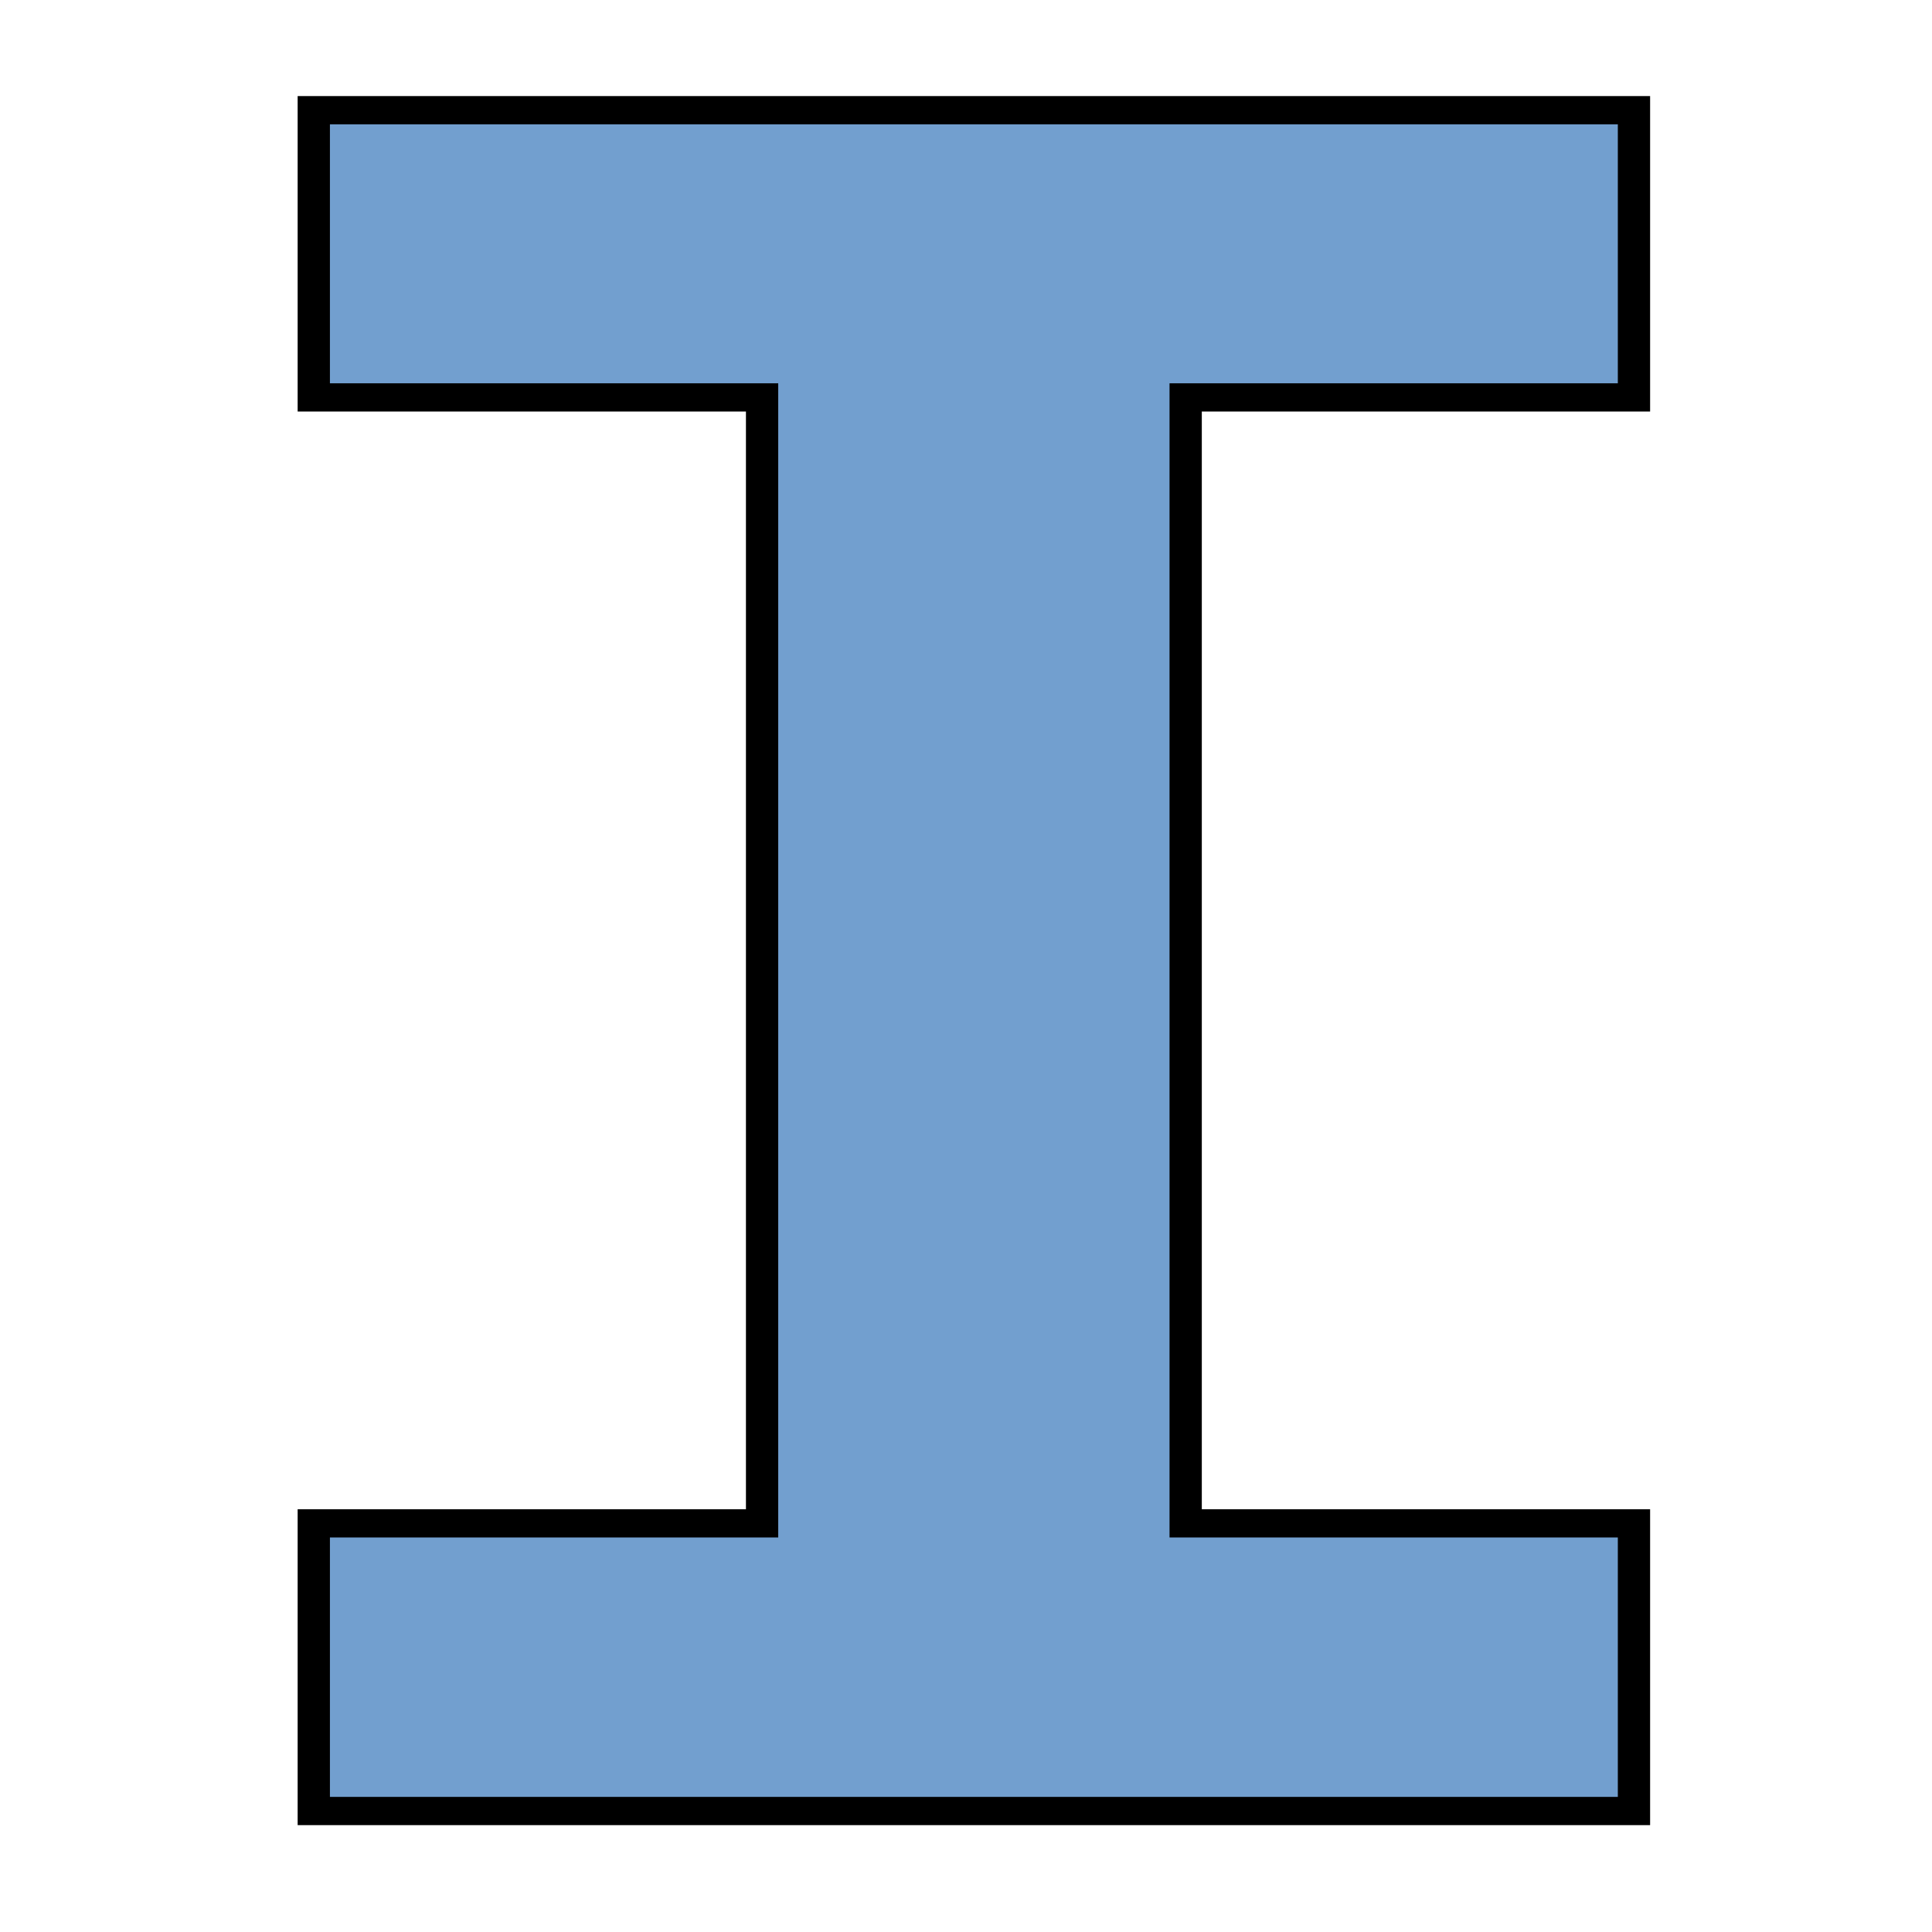
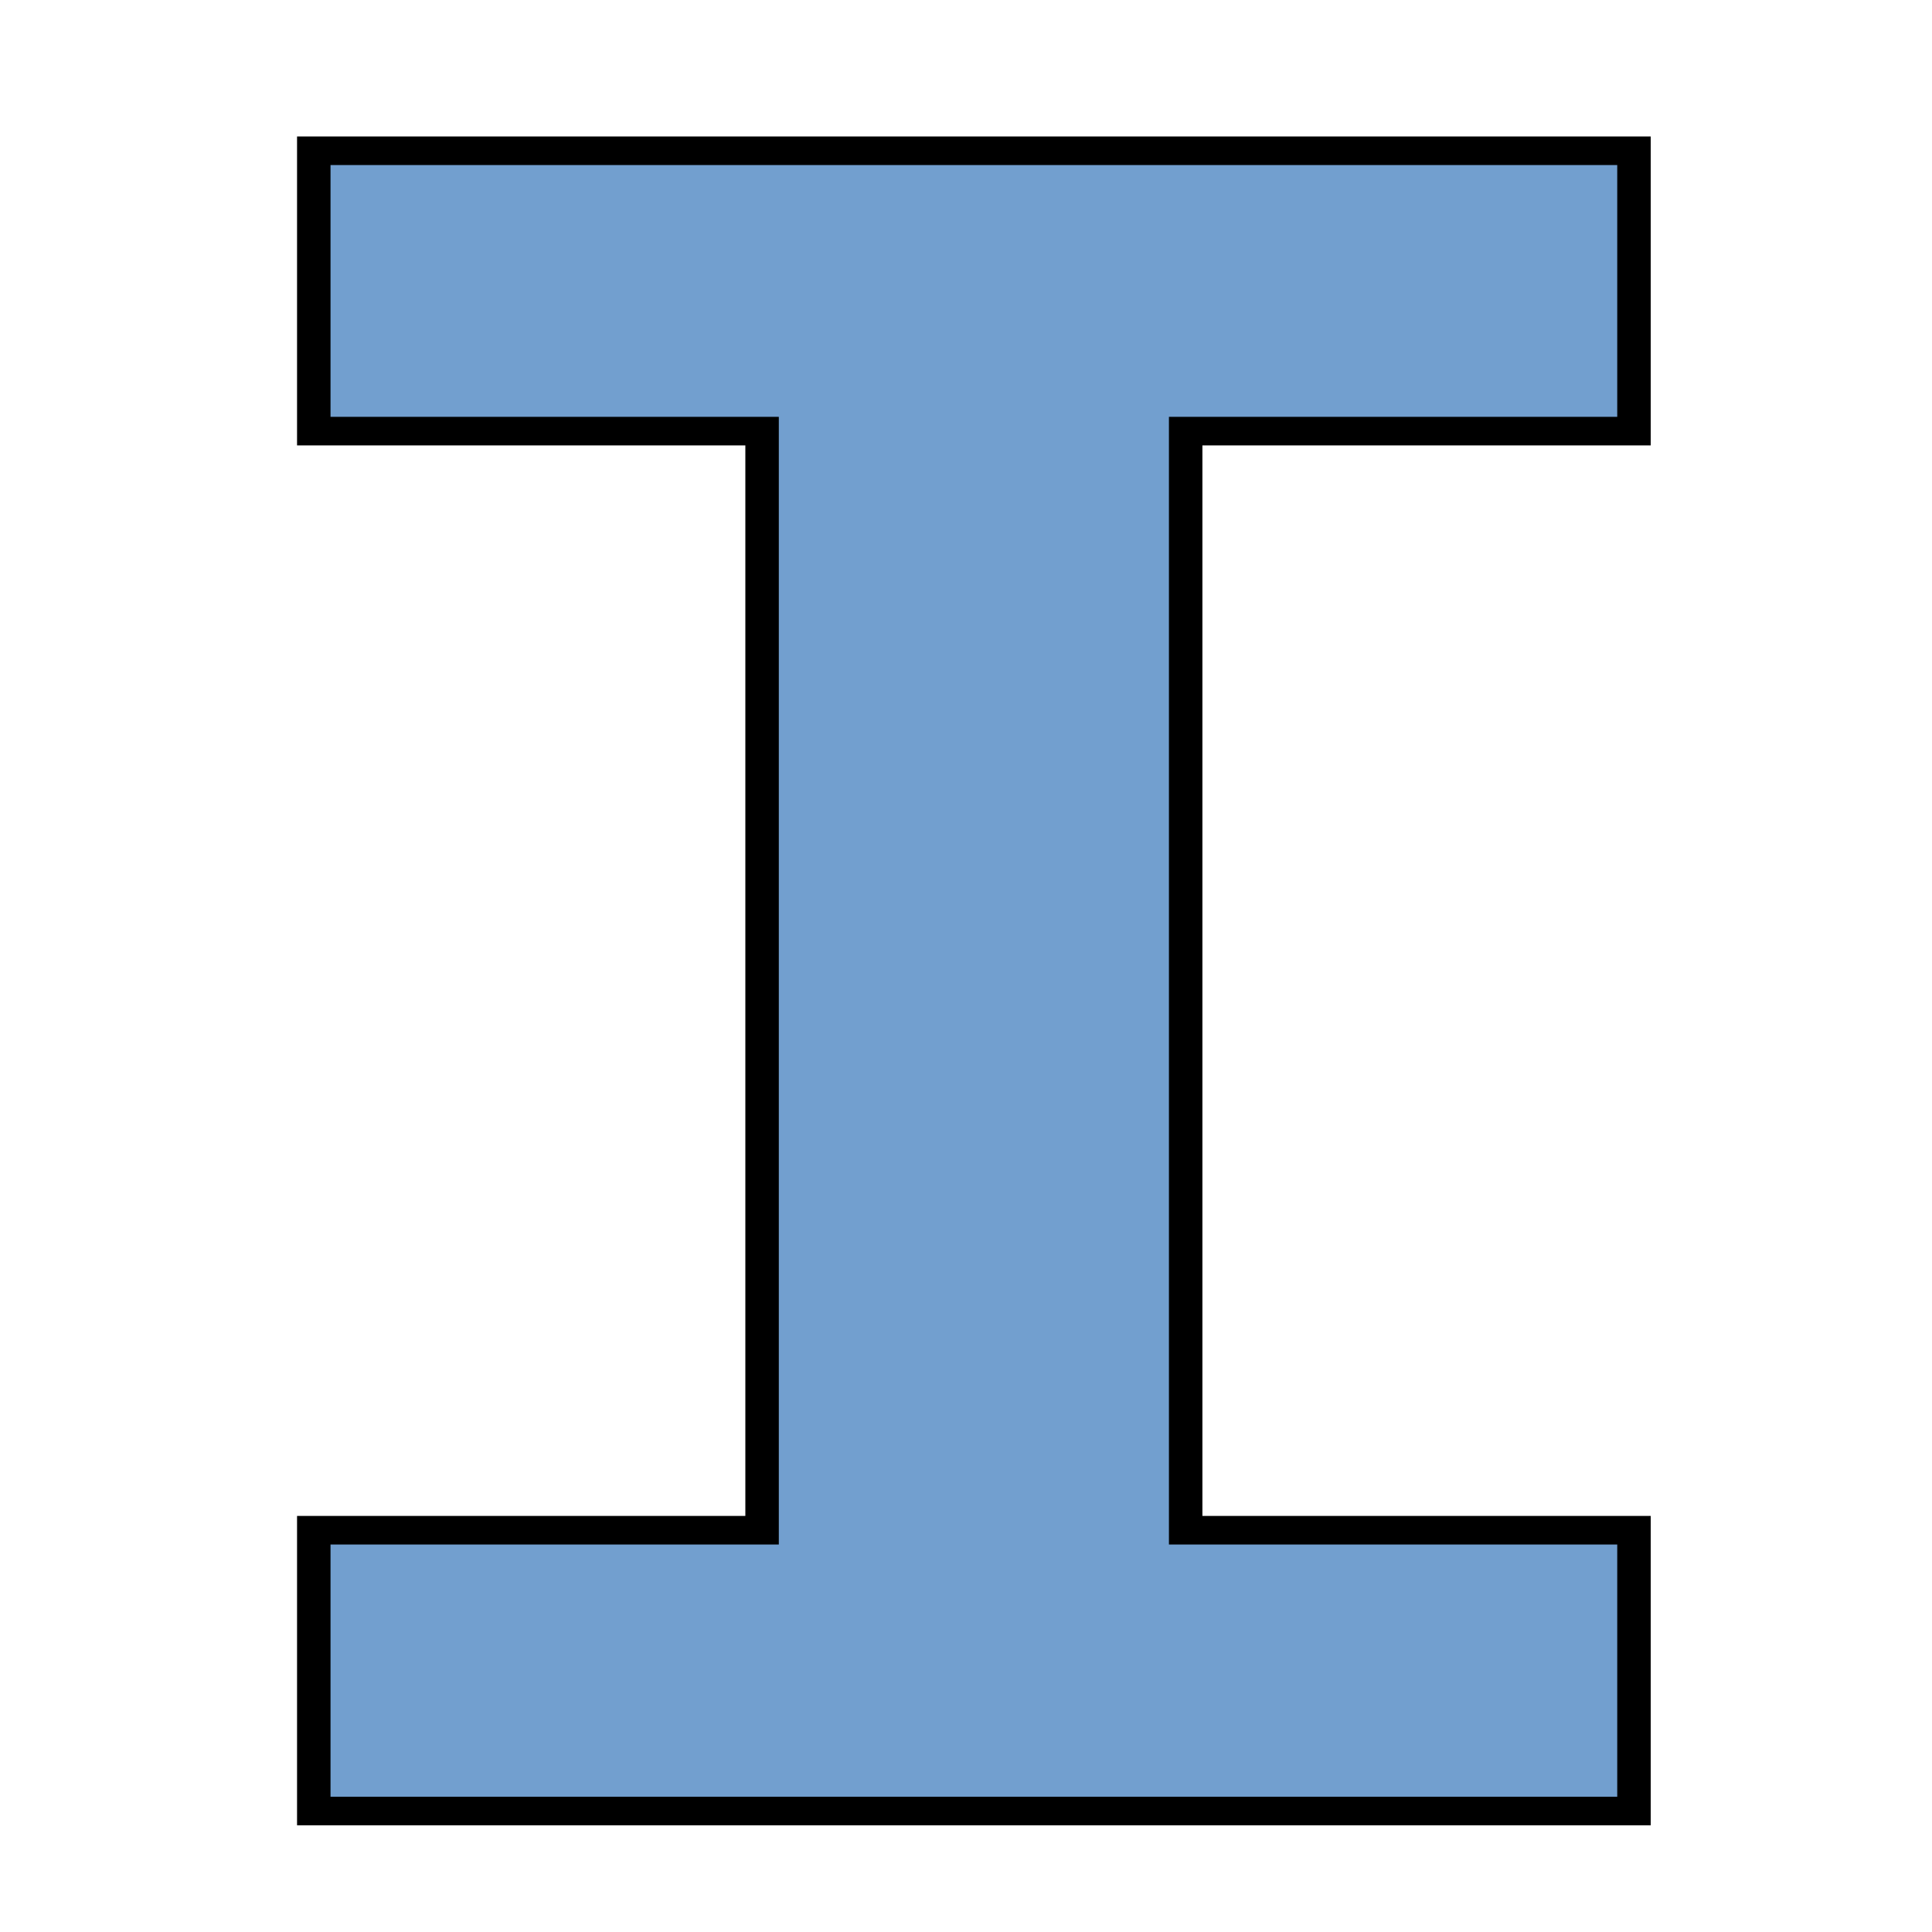
<svg xmlns="http://www.w3.org/2000/svg" id="SVGRoot" width="64px" height="64px" version="1.1" viewBox="0 0 64 64">
-   <g fill="#729fcf">
-     <g transform="matrix(1.1086 0 0 .9286 -9.4134 1.5599)" display="none" stroke="#000080" stroke-width="1.094" aria-label="?">
-       <path d="m47.417 37.376h5.795v7.25h-5.795zm5.623-4.196h-5.452v-4.396q0-2.883 0.799-4.738t3.368-4.31l2.569-2.541q1.627-1.513 2.341-2.854 0.742-1.342 0.742-2.74 0-2.541-1.884-4.11-1.855-1.57-4.938-1.57-2.255 0-4.824 0.999-2.541 0.999-5.309 2.912v-5.366q2.683-1.627 5.423-2.426 2.769-0.799 5.709-0.799 5.252 0 8.421 2.769 3.197 2.769 3.197 7.307 0 2.169-1.028 4.139-1.028 1.941-3.597 4.396l-2.512 2.455q-1.342 1.342-1.913 2.112-0.542 0.742-0.771 1.456-0.171 0.599-0.257 1.456-0.086 0.856-0.086 2.341z" fill="#729fcf" stroke="#000080" stroke-width="1.094" />
+   <g transform="matrix(1 0 0 .97615 0 1.4309)" fill="#729fcf">
+     <g transform="matrix(1.1086 0 0 .9286 -9.4134 1.5599)" display="none" stroke="#000080" stroke-width="1.107" aria-label="?">
+       <path d="m47.417 37.376h5.795v7.25h-5.795zm5.623-4.196h-5.452v-4.396q0-2.883 0.799-4.738t3.368-4.31l2.569-2.541q1.627-1.513 2.341-2.854 0.742-1.342 0.742-2.74 0-2.541-1.884-4.11-1.855-1.57-4.938-1.57-2.255 0-4.824 0.999-2.541 0.999-5.309 2.912v-5.366q2.683-1.627 5.423-2.426 2.769-0.799 5.709-0.799 5.252 0 8.421 2.769 3.197 2.769 3.197 7.307 0 2.169-1.028 4.139-1.028 1.941-3.597 4.396l-2.512 2.455q-1.342 1.342-1.913 2.112-0.542 0.742-0.771 1.456-0.171 0.599-0.257 1.456-0.086 0.856-0.086 2.341z" fill="#729fcf" stroke="#000080" stroke-width="1.107" />
    </g>
-     <text transform="scale(1.0691 .93538)" x="2.707" y="64.134" font-family="sans-serif" font-size="91.457px" letter-spacing="0px" stroke="#000000" word-spacing="0px" style="line-height:1.25" xml:space="preserve">
-       <tspan x="2.707" y="64.134" fill="#729fcf" font-family="'Liberation Mono'" font-size="91.457px" font-weight="bold" stroke="#000000" style="font-variant-caps:normal;font-variant-east-asian:normal;font-variant-ligatures:normal;font-variant-numeric:normal">I</tspan>
+     <text transform="scale(1.0691 .93538)" x="2.707" y="64.134" font-family="sans-serif" font-size="91.457px" letter-spacing="0px" stroke="#000000" stroke-width="1.024" word-spacing="0px" style="line-height:1.25" xml:space="preserve">
+       <tspan x="2.707" y="64.134" fill="#729fcf" font-family="'Liberation Mono'" font-size="91.457px" font-weight="bold" stroke="#000000" stroke-width="1.037" style="font-variant-caps:normal;font-variant-east-asian:normal;font-variant-ligatures:normal;font-variant-numeric:normal">I</tspan>
    </text>
  </g>
</svg>
